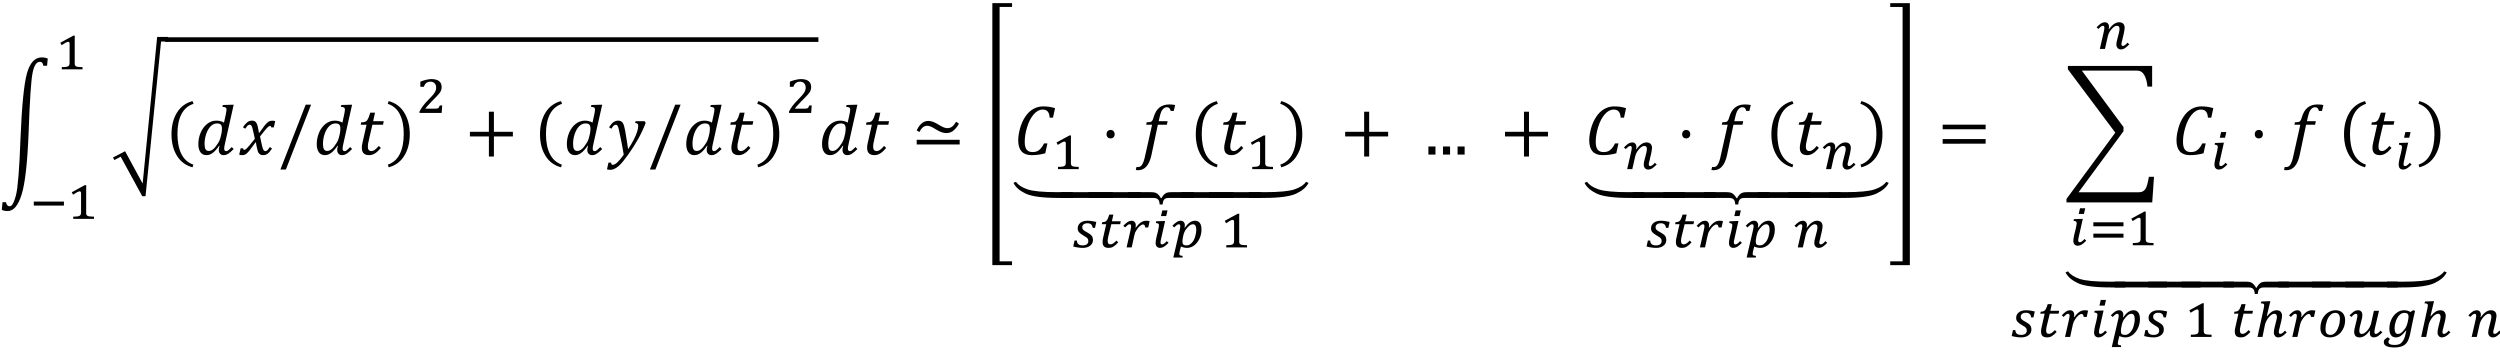
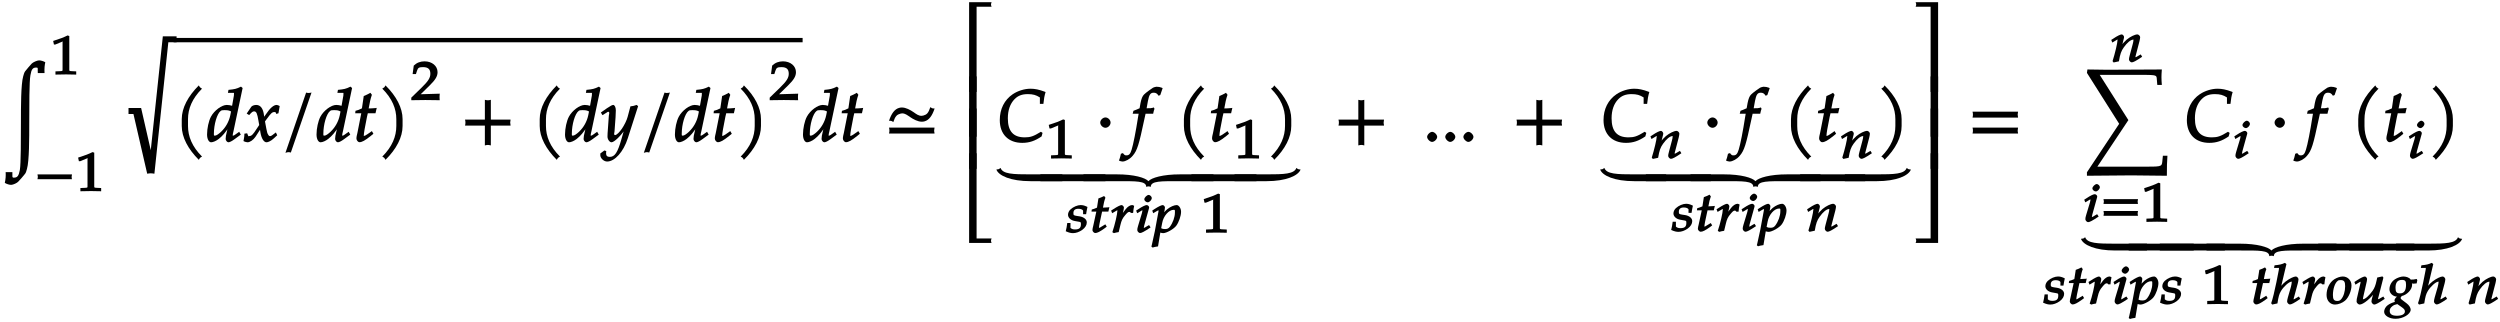
- <svg xmlns="http://www.w3.org/2000/svg" xmlns:xlink="http://www.w3.org/1999/xlink" width="560" height="59pt" viewBox="0 0 420 59">
+ <svg xmlns="http://www.w3.org/2000/svg" xmlns:xlink="http://www.w3.org/1999/xlink" width="412pt" height="53pt" viewBox="0 0 412 53">
  <defs>
    <symbol overflow="visible" id="a">
-       <path d="M8.219-14.89h-.64c-.024-.208-.075-.368-.157-.485-.074-.113-.219-.172-.438-.172-.554 0-.953.621-1.203 1.86-.25 1.23-.476 4.624-.672 10.187-.199 5-.59 8.414-1.171 10.25-.575 1.844-1.352 2.766-2.329 2.766-.199 0-.382-.016-.546-.047a1.59 1.59 0 0 1-.454-.156L.734 8.03h.579c.062.258.14.438.234.531.094.102.234.157.422.157.351 0 .691-.61 1.015-1.828.32-1.211.579-4.383.766-9.516.227-5.582.594-9.254 1.094-11.016.5-1.77 1.332-2.656 2.5-2.656.195 0 .379.024.547.063.175.03.32.074.437.125zm0 0" />
+       <path d="M7.422-13.094c-.25-.14-.672-.281-.969-.281-.328 0-1.016.313-1.219.531-.406.453-.687.766-1.093 1.281-.141.188-.235.532-.313.813-.375 1.297-.375 5.078-.375 7.625 0 2.61 0 6.813-.172 7.797-.187 1-.406 1.297-1.031 1.281-.297-.016-.172-.25-.203-.906H.937a5.986 5.986 0 0 1-.14 1.766c.297.187.734.328 1.047.328.312 0 1-.313 1.187-.547.406-.453.703-.75 1.11-1.282.14-.171.234-.515.312-.812.375-1.281.375-5.063.375-7.625 0-2.594 0-6.813.188-7.781.171-1.016.39-1.313 1.03-1.281.282 0 .141.25.188.906h1.11c-.047-.797.031-1.36.125-1.766zm0 0" />
    </symbol>
    <symbol overflow="visible" id="d">
-       <path d="M2.234 2.016l2.954 5.437 2.437-24.64h1.828v.78H8.281L5.671 9.579h-.546L1.5 2.938.437 3.5l-.234-.422zm0 0" />
+       <path d="M9.219-13.766v-.843H6.953L4.875 5h.281L3.375-2.797H1.297v.985h.812L4.375 8.03c.266-.047.422-.062.578-.062.156 0 .328.015.61.062l2.296-21.656h1.36zm0 0" />
    </symbol>
    <symbol overflow="visible" id="e">
-       <path d="M2.063-2.969c0 1.367.218 2.492.656 3.375.445.895 1.117 1.492 2.015 1.797l-.14.453C3.457 2.352 2.582 1.703 1.969.703c-.606-.988-.907-2.191-.907-3.61 0-1.405.301-2.609.907-3.609.613-1 1.488-1.648 2.625-1.953l.172.453c-.918.305-1.602.891-2.047 1.766-.438.867-.656 1.96-.656 3.281zm0 0" />
+       <path d="M4.563-8.781l-.188-.14c-.063-.063-.11-.126-.219-.329-1.781 1.781-2.812 3.719-2.812 5.563v1.124c0 1.86 1.031 3.797 2.812 5.579.11-.204.157-.266.219-.329.063-.062.125-.109.313-.203C3.046.844 2.374-.844 2.374-2.562v-1.126c0-1.703.672-3.39 2.313-5.03zm0 0" />
    </symbol>
    <symbol overflow="visible" id="f">
-       <path d="M4.11-1.5c-.376.555-.735.96-1.079 1.219-.336.25-.687.375-1.062.375-.43 0-.762-.16-1-.485-.242-.332-.36-.789-.36-1.375C.61-2.43.74-3.07 1-3.687c.27-.626.633-1.114 1.094-1.47a2.47 2.47 0 0 1 1.547-.546c.238 0 .457.027.656.078.195.043.406.125.625.25l.297-1.36c.031-.124.054-.265.078-.421a2.09 2.09 0 0 0 .047-.407.414.414 0 0 0-.078-.265.322.322 0 0 0-.188-.125c-.074-.031-.215-.05-.422-.063l.078-.312 1.47-.047h.343L5.094-1.891c-.094.387-.14.672-.14.86 0 .156.023.273.077.343.051.075.133.11.25.11a.61.61 0 0 0 .36-.14c.132-.102.328-.286.578-.548l.328.329c-.367.375-.672.64-.922.796-.242.157-.5.235-.781.235a.748.748 0 0 1-.578-.235c-.149-.164-.22-.379-.22-.64 0-.219.04-.446.126-.688zm.39-2.063c.05-.28.078-.546.078-.796 0-.313-.062-.536-.187-.672-.125-.133-.34-.203-.641-.203-.406 0-.766.164-1.078.484-.313.324-.563.762-.75 1.313a5.146 5.146 0 0 0-.266 1.624c0 .407.051.711.157.907.113.199.3.297.562.297.125 0 .25-.024.375-.079.125-.05.254-.132.39-.25.133-.113.266-.253.391-.421.133-.176.254-.348.36-.516.113-.164.218-.363.312-.594.094-.238.172-.52.234-.844zm0 0" />
+       <path d="M5.875-8.86l-.219-.187c-.75.375-1.078.438-2.062.531l-.094.5h.75c.281 0 .25-.046.25.157 0 .109 0 .203-.016.296L4.188-5.89a3.109 3.109 0 0 0-.875-.14c-.829 0-2.063.906-2.61 1.937-.375.703-.64 1.938-.64 2.938C.063-.375.374.125.734.125c.313 0 .86-.234 1.266-.563.64-.515 1.031-.984 1.844-2.187l-.25-.094-.266 1.078c-.14.532-.203.907-.203 1.22 0 .25.25.546.453.546.219 0 .594-.203 1-.5l1.047-.766-.266-.468-.656.468c-.172.125-.25.172-.36.172-.093 0-.046.031-.046-.14 0-.094.031-.204.11-.547l1.515-7.157zM4.031-5.03l-.14.703A5.233 5.233 0 0 1 2.375-1.61c-.422.39-.781.64-1.016.64-.187 0-.171-.031-.171-.328 0-1.516.515-3.281 1.109-3.734.156-.125.281-.14.61-.14.53 0 .765.03 1.109.218zm0 0" />
    </symbol>
    <symbol overflow="visible" id="g">
-       <path d="M2.797-2.656a65.21 65.21 0 0 0-.188-.875c-.062-.29-.125-.555-.187-.797-.063-.25-.121-.41-.172-.484-.043-.083-.09-.133-.14-.157a.289.289 0 0 0-.172-.047.477.477 0 0 0-.235.063.787.787 0 0 0-.219.187 4.023 4.023 0 0 0-.296.422l-.391-.25c.25-.375.488-.648.719-.828.226-.187.492-.281.796-.281.126 0 .227.016.313.047a.604.604 0 0 1 .25.125c.07.054.133.125.188.218.05.086.101.204.156.36.05.156.097.351.14.578.051.23.094.469.125.719h.063c.375-.531.656-.914.844-1.156.195-.25.363-.43.5-.547.132-.125.257-.207.375-.25.125-.051.289-.079.5-.079.175 0 .328.024.453.063l-.235 1.063h-.421c-.024-.165-.09-.25-.204-.25a.26.26 0 0 0-.109.03.64.64 0 0 0-.156.079 1.516 1.516 0 0 0-.25.219 10.63 10.63 0 0 0-.36.421c-.136.157-.277.329-.421.516l-.391.5c.07.375.14.7.203.969l.156.687c.051.18.094.32.125.422.04.106.082.184.125.235a.32.32 0 0 0 .125.109.474.474 0 0 0 .469-.078c.102-.082.25-.27.438-.563l.375.25c-.274.407-.516.696-.735.86-.219.164-.484.25-.797.25A.864.864 0 0 1 3.734 0a.958.958 0 0 1-.312-.281c-.086-.133-.156-.344-.219-.625-.125-.5-.2-.883-.219-1.156h-.062c-.418.585-.73 1.007-.938 1.265-.199.25-.367.438-.5.563-.125.117-.25.199-.375.25C.992.066.832.094.625.094.445.094.297.066.172.016l.234-1.063h.422c.02.168.086.25.203.25.051 0 .11-.015.172-.047a1.1 1.1 0 0 0 .25-.203c.113-.113.27-.289.469-.531.207-.238.5-.598.875-1.078zm0 0" />
+       <path d="M5.875-5.875c-.14-.078-.344-.156-.453-.156-.469 0-1.063.468-1.797 1.578l-.453.656.25.094-.078-.578c-.14-1.188-.594-1.75-1.297-1.75-.313 0-.688.14-.797.297L.484-4.61l.407.25c.437-.485.578-.61.812-.61.39 0 .516.36.719 1.532l.125.718-.438.656C1.594-1.25 1.297-.905.953-.905c-.172 0-.172.078-.203.015l-.188-.468-.453.062c0 .36-.03.516-.093.89-.032.141-.047.173-.063.329.219.125.531.203.672.203.39 0 .953-.375 1.328-.938l.906-1.406-.234-.094.125.829c.172 1.015.578 1.609 1 1.609.266 0 .75-.234 1.125-.578l.64-.578-.218-.469c-.578.453-.766.61-.953.61-.188 0-.25-.094-.453-.5.015.046-.11-.407-.172-.75L3.5-3.313l.39-.532c.563-.765.782-1.015 1.157-1.015.187 0 .187-.032.312.312l.36-.11.203-1.171zm0 0" />
    </symbol>
    <symbol overflow="visible" id="h">
-       <path d="M5.516-8.39L1.28 2.515H.36L4.61-8.391zm0 0" />
+       <path d="M4.86-8.031c-.11.015-.204.031-.313.031-.094 0-.203-.016-.39-.063L.75 1.86c.297-.093.406-.109.5-.109.11 0 .203.016.39.063l3.407-9.891zm0 0" />
    </symbol>
    <symbol overflow="visible" id="i">
-       <path d="M4.078-1.11c-.344.407-.672.712-.984.907a1.8 1.8 0 0 1-.985.297C1.285.094.875-.316.875-1.141c0-.257.035-.535.11-.828l.687-3.047H.688l.093-.406c.227 0 .399-.016.516-.047a.839.839 0 0 0 .297-.125.671.671 0 0 0 .218-.234c.07-.102.141-.234.204-.39.062-.157.156-.43.28-.829h.798L2.78-5.609h1.781l-.125.593h-1.78l-.532 2.282c-.105.437-.172.757-.203.953a3.79 3.79 0 0 0-.031.468c0 .481.203.72.609.72.164 0 .344-.063.531-.188.196-.133.43-.36.703-.672zm0 0" />
+       <path d="M3.703-5.516c-.453.047-.86.063-1.156.063.172-.984.297-1.578.531-2.25l-.25-.328a7.16 7.16 0 0 1-1.094.531l-.296 2.031c-.391.203-.704.328-1.063.407l-.047.406h1l-.64 3.25C.625-1.11.53-.813.53-.5c0 .297.266.61.5.61.422 0 .922-.282 1.86-1.032.218-.172.14-.125.437-.36l-.25-.437-.672.469c-.36.25-.484.313-.625.313-.093 0-.031.046-.031-.11 0-.297.156-1.234.516-3l.14-.61h1.266l.203-.89zm0 0" />
    </symbol>
    <symbol overflow="visible" id="j">
-       <path d="M2.906-2.969c0-1.32-.219-2.414-.656-3.281A3.389 3.389 0 0 0 .219-8.016l.156-.453c1.145.305 2.02.953 2.625 1.953.613 1 .922 2.204.922 3.61 0 1.418-.309 2.62-.922 3.61-.605 1-1.48 1.648-2.625 1.952l-.14-.453C1.14 1.898 1.812 1.301 2.25.406c.438-.883.656-2.008.656-3.375zm0 0" />
+       <path d="M4.094-2.563v-1.124c0-1.844-1.016-3.782-2.813-5.563-.11.203-.156.266-.218.328-.063.047-.125.094-.313.203 1.64 1.64 2.313 3.328 2.313 5.031v1.126C3.063-.845 2.39.844.75 2.484c.188.094.25.141.313.204.062.062.109.124.218.328 1.797-1.782 2.813-3.72 2.813-5.579zm0 0" />
    </symbol>
    <symbol overflow="visible" id="l">
-       <path d="M4.906-3.047V.328h-.843v-3.375H.874v-.781h3.188v-3.375h.843v3.375h3.188v.781zm0 0" />
+       <path d="M8.266-2.766a1.332 1.332 0 0 1-.047-.359c0-.11.015-.234.062-.484h-3.25v-3.266c-.25.063-.375.078-.484.078-.125 0-.25-.016-.5-.078v3.266H.78c.063.25.063.375.063.484 0 .125 0 .25-.063.5h3.266V.641c.25-.063.375-.079.5-.079.11 0 .234.016.484.079v-3.266h3.25zm0 0" />
    </symbol>
    <symbol overflow="visible" id="m">
-       <path d="M2.86.016a55.642 55.642 0 0 0-.454-2.485A59.384 59.384 0 0 0 2-4.375c-.086-.3-.172-.492-.266-.578a.34.34 0 0 0-.203-.063.54.54 0 0 0-.36.157c-.105.093-.234.265-.39.515l-.39-.25c.27-.406.52-.691.75-.86.238-.163.504-.25.796-.25.157 0 .29.028.407.079.082.031.16.086.234.156a.699.699 0 0 1 .203.297c.063.125.114.274.156.438.051.156.102.386.157.687.094.5.18 1.031.265 1.594.094.555.172 1.07.235 1.547.375-.551.691-1.086.953-1.61.27-.52.46-.972.578-1.359.113-.383.172-.703.172-.953 0-.176-.043-.297-.125-.36-.074-.07-.203-.113-.39-.125l.062-.296h1.531l.172.296a20.29 20.29 0 0 1-1.219 2.61C4.828-1.797 4.254-.895 3.61 0c-.617.863-1.125 1.484-1.53 1.86-.294.257-.571.445-.829.562-.21.094-.434.14-.672.14-.086 0-.183-.011-.297-.03a1.012 1.012 0 0 1-.234-.048l.25-1.14H.75c0 .25.086.375.266.375.226 0 .488-.14.78-.422.302-.281.657-.711 1.063-1.281zm0 0" />
+       <path d="M5.953-5.875l-.203-.156c-.375.14-.64.203-1.016.234l-.453 1.703c-.14.563-.531 1.344-.922 1.938-.421.61-.89 1.094-1.156 1.094-.265 0-.11-.438-.094-.594l.172-2.328c.031-.36.047-.829.047-1.157 0-.53-.219-.89-.422-.89-.156 0-.422.125-1 .515L-.14-4.78l.266.437.734-.453c.063-.047.125-.11.204-.11.312 0 .125.485.109.673L.969-1.328l-.016.484c-.015.5.36.969.656.969.454 0 1.547-1.047 2.438-2.39l-.234-.094-.579 2.03c-.609 2.126-1.078 2.86-1.906 2.86-.422 0-.61-.187-.61-.61 0-.062.016-.155.032-.343l-.297-.11-.672.485c-.015.156-.015.219-.015.281 0 .516.578 1.063 1.125 1.063 1.265 0 2.703-1.61 3.406-3.828L6-5.828zm0 0" />
    </symbol>
    <symbol overflow="visible" id="n">
-       <path d="M.875-1.703v-.781h7.219v.78zm0-2.344c.195-.457.457-.836.781-1.14a1.67 1.67 0 0 1 1.188-.47c.469 0 1.023.204 1.672.61.644.406 1.132.61 1.468.61.332 0 .61-.083.829-.25.226-.176.457-.454.687-.829l.469.313c-.168.355-.434.71-.797 1.062a1.837 1.837 0 0 1-1.328.532c-.5 0-1.074-.204-1.719-.61-.637-.414-1.125-.625-1.469-.625-.281 0-.531.09-.75.266-.218.18-.406.437-.562.781zm0 0" />
+       <path d="M8.266-1.453a1.332 1.332 0 0 1-.047-.36c0-.109.015-.234.062-.484h-7.5c.063.25.063.375.063.485 0 .125 0 .25-.063.5h7.5zm-.157-4c-.078 0-.156-.016-.234-.031-.063-.032-.047-.032-.281-.188C7.25-4.656 7-4.438 6.437-4.282c-.109.032-.203.048-.296.048-.5 0-.875-.297-1.297-.594-.563-.39-1.297-.781-1.938-.781-.14 0-.297.015-.453.062-.75.203-1.281.938-1.672 2.125.266 0 .344.016.422.047.078.016.047.016.281.172.329-1 .61-1.235 1.172-1.39a.885.885 0 0 1 .281-.048c.5 0 .86.297 1.297.594.563.39 1.297.781 1.954.781.14 0 .296-.015.453-.062.734-.203 1.265-.922 1.656-2.125zm0 0" />
    </symbol>
    <symbol overflow="visible" id="o">
-       <path d="M4.64 17.938v.64H1.329v-44.016h3.313v.641H2.547v42.734zm0 0" />
+       <path d="M5.078-14.781H1.562V0h1.235v-14.031h2.469c-.079-.203-.094-.281-.094-.375 0-.078.016-.172.094-.375zm0 0" />
    </symbol>
    <symbol overflow="visible" id="p">
-       <path d="M6.984-7.797l-.343 1.594h-.563c-.031-.477-.14-.82-.328-1.031-.18-.22-.46-.329-.844-.329-.543 0-1.047.274-1.515.813-.461.531-.825 1.242-1.094 2.125-.274.887-.406 1.71-.406 2.469 0 .594.101 1.031.312 1.312.219.281.547.422.985.422.289 0 .546-.039.765-.125.219-.094.422-.242.61-.453.195-.207.39-.5.578-.875h.562l-.36 1.656c-.73.211-1.495.313-2.296.313-.742 0-1.305-.207-1.688-.625C.984-.957.797-1.578.797-2.391c0-.57.098-1.234.297-1.984.207-.75.5-1.406.875-1.969.375-.57.816-1.004 1.328-1.297.508-.3 1.07-.453 1.687-.453.352 0 .68.024.985.063.3.043.64.12 1.015.234zm0 0" />
+       <path d="M2.672-9.938h-1.11V0h1.235v-9.938zm0 0" />
    </symbol>
    <symbol overflow="visible" id="q">
-       <path d="M1.688-4.14c.207 0 .375.07.5.202.124.126.187.297.187.516 0 .211-.063.383-.188.516a.678.678 0 0 1-.5.187c-.199 0-.359-.062-.484-.187a.722.722 0 0 1-.187-.516c0-.219.062-.39.187-.515a.636.636 0 0 1 .484-.204zm0 0" />
+       <path d="M5.219-.125a.648.648 0 0 1-.047-.25c0-.078.016-.156.094-.36h-2.47V-14.78H1.564V0h3.703zm0 0" />
    </symbol>
    <symbol overflow="visible" id="r">
-       <path d="M2.531.094C2.344.945 2.062 1.582 1.687 2a1.779 1.779 0 0 1-1.39.625c-.168 0-.297-.012-.39-.031l.109-.516c.039.008.129.016.265.016a.736.736 0 0 0 .453-.14c.125-.087.239-.243.344-.47.113-.218.219-.527.313-.921l1.25-5.579h-.985l.078-.406c.27-.008.461-.023.579-.047a.673.673 0 0 0 .265-.125.821.821 0 0 0 .156-.218c.051-.094.11-.254.172-.485.207-.707.524-1.238.953-1.594.438-.351.989-.53 1.657-.53.382 0 .718.03 1 .093l-.235 1h-.515c-.055-.219-.125-.375-.22-.469-.085-.101-.214-.156-.39-.156a.872.872 0 0 0-.562.187 1.528 1.528 0 0 0-.407.547c-.105.242-.203.57-.296.985l-.141.625h1.5l-.125.593H3.609zm0 0" />
+       <path d="M7.781-8.219c-.922-.344-1.593-.484-2.328-.484-.984 0-2.078.344-2.906.89C1.14-6.859.39-5.358.39-3.53c0 2.328 1.421 3.75 3.703 3.75C5.25.219 6.187-.094 7.28-.844l.157-.578-.266-.187c-1.234.765-1.75.921-2.672.921-1.89 0-2.781-1.015-2.781-3.14 0-1.328.375-2.406 1.11-3.156.546-.563 1.218-.829 2.171-.829.86 0 1.36.141 2 .547v1.063h.578c.078-.813.172-1.328.36-1.953zm0 0" />
    </symbol>
    <symbol overflow="visible" id="s">
-       <path d="M10.031 4.672H7.562c-2.656 0-4.5-.246-5.53-.734C1.007 3.445.331 2.848 0 2.14l.422-.172c.375.531 1.02.953 1.937 1.265.926.313 2.594.47 5 .47h2.672zm0 0" />
+       <path d="M2.516-3.125c0-.422-.407-.844-.844-.844-.422 0-.86.422-.86.844 0 .438.438.86.86.86.437 0 .844-.422.844-.86zm0 0" />
    </symbol>
    <symbol overflow="visible" id="t">
-       <path d="M8.797 4.672H0v-.969h8.797zm0 0" />
+       <path d="M4.938-8.875c-.204-.094-.547-.156-.844-.156-.125 0-.422.078-.578.156-.125.063-1.204.828-1.485 1.125-.265.25-.437.703-.578 1.39l-.156.876c-.36.171-.61.265-1.016.421l-.125.485h.985l-.094.531C.687-1.703.25.516-.016 1.343c-.218.704-.421.938-.859.938-.266 0-.313-.047-.578-.375l-.328.11c-.078.375-.203.859-.328 1.109.171.11.453.172.593.172.485 0 1.235-.406 1.688-.969.734-.86 1.016-1.781 1.906-5.984.063-.297.156-.656.203-.922h1.25c.063-.36.156-.64.219-.813l-.11-.234-.156.063c-.28.078-.406.078-1 .078h-.03l.218-1.204c.203-1.03.406-1.359.953-1.359.36 0 .578.14.797.5l.281-.11.313-.905.078-.235zm0 0" />
    </symbol>
    <symbol overflow="visible" id="u">
-       <path d="M11.047 4.672H6.859c-.28 0-.5.039-.656.125a.749.749 0 0 0-.312.406 1.667 1.667 0 0 0-.094.563H5.28c0-.2-.031-.387-.093-.563a.74.74 0 0 0-.329-.406c-.148-.086-.359-.125-.64-.125H0v-.969h3.828c.3 0 .55.031.75.094.207.07.383.195.531.375.157.176.286.36.391.547h.094c.082-.18.203-.36.36-.547.155-.18.331-.305.53-.375.207-.063.457-.094.75-.094h3.813zm0 0" />
+       <path d="M10.563 2.11h-5.11C2.531 2.11.875 2.062.516 1.046c-.235.156-.204.172-.282.203-.078.016-.156.031-.406.063.36 1.015 2.36 1.921 5.625 1.921h5.25V2.11zm0 0" />
    </symbol>
    <symbol overflow="visible" id="v">
-       <path d="M0 3.703h2.688c2.406 0 4.066-.156 4.984-.469.926-.312 1.57-.734 1.937-1.265l.422.172c-.336.707-1.015 1.304-2.047 1.796-1.023.489-2.855.735-5.5.735H0zm0 0" />
+       <path d="M10.578 3.094v-.985H-.14v1.125h10.72zm0 0" />
+     </symbol>
+     <symbol overflow="visible" id="w">
+       <path d="M21.281 3.094v-.985h-5.484c-2.86 0-4.735.563-5.235 1.125-.5-.562-2.343-1.125-5.203-1.125h-5.5v1.125h5.5c3.188 0 4.844-.062 4.844.938.203-.078.297-.078.375-.078.078 0 .156 0 .375.078 0-1 1.656-.938 4.844-.938h5.484zm0 0" />
+     </symbol>
+     <symbol overflow="visible" id="x">
+       <path d="M10.578 1.297c-.078-.016-.172-.031-.234-.047-.094-.031-.063-.047-.281-.203-.376 1.016-2.032 1.062-4.938 1.062H-.141v1.125h5.266c3.25 0 5.25-.906 5.625-1.921zm0 0" />
+     </symbol>
+     <symbol overflow="visible" id="D">
+       <path d="M2.313-.766c0-.359-.454-.828-.829-.828-.359 0-.828.469-.828.828 0 .36.469.829.813.829.39 0 .843-.454.843-.829zm0 0" />
+     </symbol>
+     <symbol overflow="visible" id="F">
+       <path d="M4.656-.125v-14.656H.953c.078.203.094.297.094.375 0 .094-.016.172-.094.375h2.469V0h1.234zm0 0" />
+     </symbol>
+     <symbol overflow="visible" id="G">
+       <path d="M4.656-.125v-9.813H3.422V0h1.234zm0 0" />
+     </symbol>
+     <symbol overflow="visible" id="H">
+       <path d="M4.656-.125v-14.656H3.422V-.734H.953c.078.203.094.28.094.359 0 .094-.016.172-.094.375h3.703zm0 0" />
+     </symbol>
+     <symbol overflow="visible" id="I">
+       <path d="M8.266-4.078a1.419 1.419 0 0 1-.047-.36c0-.109.015-.234.062-.484h-7.5c.063.25.063.375.063.484 0 .125 0 .235-.063.5h7.5zm0 2.625a1.332 1.332 0 0 1-.047-.36c0-.109.015-.234.062-.484h-7.5c.063.25.063.375.063.485 0 .125 0 .25-.063.5h7.5zm0 0" />
+     </symbol>
+     <symbol overflow="visible" id="J">
+       <path d="M13.938 2.344h-.61l-.094.937c-.093.922-.156.86-3.625.86H2.531l5.11-7.672-4.72-7.453h5.767c3.343 0 3.578-.032 3.624.53l.094 1.126h.75a16.115 16.115 0 0 1-.062-1.281c0-.36.015-.61.062-1.266l-8.984.047-3.281-.047-.079.563 5.313 8.39L.812 5.063v.578l7.344-.063 5.828.063c0-1.344.016-2.407.094-3.297zm0 0" />
+     </symbol>
+     <symbol overflow="visible" id="b">
+       <path d="M4.281-.11V-.5l-.656-.031c-.531-.031-.484.015-.484-.453v-5.344l-.282-.094c-.625.313-1.312.578-2.375.906l.125.594h.22l1.25-.516h.03c.047 0-.078-.062-.078.157v4.297c0 .468.047.421-.469.453L.86-.5v.531L2.61 0l1.672.031zm0 0" />
+     </symbol>
+     <symbol overflow="visible" id="c">
+       <path d="M6.172-2.078c-.016-.094-.031-.188-.031-.266 0-.094.015-.187.062-.406H.516c.046.219.062.313.062.406 0 .078-.015.172-.062.39h5.687zm0 0" />
+     </symbol>
+     <symbol overflow="visible" id="k">
+       <path d="M4.75-.11c-.016-.187-.016-.265-.016-.39s0-.203.032-.547l-3.141.094 1.5-1.469c.938-.922 1.281-1.5 1.281-2.172 0-1.015-.906-1.781-2.14-1.781-.688 0-1.282.219-1.782.703l-.187 1.39h.547l.172-.53c.156-.516.359-.61 1-.61.843 0 1.203.344 1.203 1.094 0 .672-.36 1.234-1.453 2.297L.078-.391v.422L2.406 0l2.36.031zm0 0" />
+     </symbol>
+     <symbol overflow="visible" id="y">
+       <path d="M3.422-4.297c-.375-.172-.656-.234-.969-.234-.5 0-1.203.281-1.672.718-.25.235-.406.563-.406.876 0 .5.469.921 1.11 1.03l.609.11c.422.063.406.094.406.438 0 .593-.281.843-.969.843-.343 0-.515-.062-.75-.25v-.812H.25C.172-1 .125-.688 0-.218c.547.25.875.312 1.203.312.484 0 1.031-.188 1.531-.547.485-.36.735-.781.735-1.219 0-.484-.453-.875-1.172-1l-.422-.062c-.578-.094-.61-.125-.61-.485 0-.469.266-.703.829-.703.39 0 .656.125.765.297v.594h.5c.063-.438.11-.688.22-1.188zm0 0" />
+     </symbol>
+     <symbol overflow="visible" id="z">
+       <path d="M3.078-4.156c-.36.031-.687.047-.875.047.125-.704.219-1.141.406-1.641l-.218-.281c-.36.187-.5.25-.938.406L1.22-4.109a5.102 5.102 0 0 1-.86.312l-.046.344h.796L.594-1.078C.547-.86.469-.641.469-.406c0 .219.265.484.453.484.344 0 .765-.219 1.531-.765.172-.125.11-.094.375-.282l-.234-.39L2-1c-.297.188-.36.234-.469.234-.078 0 .016.063.016-.046 0-.22.125-.922.422-2.22l.093-.421h1.032l.172-.735zm0 0" />
+     </symbol>
+     <symbol overflow="visible" id="A">
+       <path d="M3.797-4.484c-.11-.047-.14-.047-.188-.047-.312 0-.718.25-1.062.687-.328.438-.672.86-.922 1.344l.266.094.265-1.11c.047-.203.11-.406.11-.609 0-.172-.235-.406-.375-.406-.204 0-.672.218-1.391.687l-.344.219.172.438.5-.297c.266-.157.266-.172.344-.172.11 0 .016-.047.016.062 0 .516-.422 2.344-.829 3.531l.25.157c.235-.078.454-.11.797-.172l.282-1.172c.171-.734.343-1.11.78-1.61.329-.39.485-.546.688-.546.14 0 .125.015.266.172h.36c.03-.47.093-.75.171-1.172zm0 0" />
    </symbol>
    <symbol overflow="visible" id="B">
-       <path d="M1.828-1.36V0H.641v-1.36zm0 0" />
-     </symbol>
-     <symbol overflow="visible" id="D">
-       <path d="M.266 18.578v-.64h2.078v-42.735H.266v-.64h3.296v44.015zm0 0" />
+       <path d="M2.531-.984l-.172-.25L1.953-1c-.281.188-.375.234-.469.234-.078 0 .016.063.016-.046 0-.079.016-.157.063-.344l.75-2.703a.983.983 0 0 0 .062-.313c0-.156-.234-.36-.39-.36-.22 0-.688.204-1.407.688l-.344.219.172.438.5-.297c.266-.172.266-.172.36-.172.093 0 0-.047 0 .062 0 .063-.047.25-.079.39l-.64 2.126c-.094.281-.125.5-.125.672 0 .219.266.484.453.484.25 0 .703-.234 1.734-.922zm.281-4.72c0-.218-.296-.5-.5-.5-.296 0-.734.423-.734.735 0 .219.313.485.563.485.296 0 .671-.391.671-.72zm0 0" />
+     </symbol>
+     <symbol overflow="visible" id="C">
+       <path d="M4.734-3.422c0-.594-.375-1.11-.718-1.11-.407 0-1.032.266-1.547.673-.375.328-.578.546-.922 1.062l.266.11.218-1.063c.031-.14.047-.281.047-.39 0-.173-.219-.391-.36-.391-.202 0-.687.218-1.405.687l-.329.219.157.438.5-.297c.28-.157.28-.172.375-.172.078 0 0-.047 0 .078 0 .062-.016.25-.047.328L.406-.203l-.469 2.14-.093.375.203.157c.25-.078.437-.125.89-.188L1.313.016 1.282 0c.25.078.405.094.515.094.531 0 1.75-.672 2.156-1.235.406-.546.781-1.609.781-2.28zm-1.015.14c0 .72-.328 1.673-.844 2.345-.203.25-.39.359-.781.359-.297 0-.438-.031-.64-.14l.171-.876c.203-1.14 1.094-2.156 1.89-2.156.25 0 .204.063.204.469zm0 0" />
    </symbol>
    <symbol overflow="visible" id="E">
-       <path d="M.875-4.25v-.781h7.219v.781zm0 2.422v-.781h7.219v.78zm7.469-1.594zm0 0" />
-     </symbol>
-     <symbol overflow="visible" id="F">
-       <path d="M2.734-14.11l7 9.485v.703L2.188 6.328h10.156c.445 0 .789-.164 1.031-.484.238-.313.445-1.016.625-2.11h.86l-.297 4.297H.155v-.578L8.36-3.687.391-14.329v-.563h14.156v3.47h-.781c-.086-.821-.266-1.474-.547-1.954-.274-.488-.684-.734-1.235-.734zm0 0" />
-     </symbol>
-     <symbol overflow="visible" id="b">
-       <path d="M3.219-1.156v.234c.008.063.02.121.031.172a.252.252 0 0 0 .047.11c.02.03.047.058.078.078.04.042.086.074.14.093.063.012.133.028.22.047.093.012.203.024.328.031.132 0 .289.008.468.016V0H1.047v-.375c.176-.008.32-.016.437-.016.125-.007.227-.02.313-.03L2-.47a.53.53 0 0 0 .125-.062 1.36 1.36 0 0 0 .11-.094.237.237 0 0 0 .062-.11c.02-.05.035-.109.047-.171a2.25 2.25 0 0 0 .015-.25v-3.157c0-.113-.023-.19-.062-.234a.233.233 0 0 0-.188-.078c-.093 0-.23.047-.406.14-.18.094-.406.235-.687.423-.043-.07-.079-.141-.11-.204-.031-.07-.07-.14-.11-.203.364-.195.724-.394 1.079-.593l1.094-.594h.265a5.867 5.867 0 0 0-.015.437v.719zm0 0" />
-     </symbol>
-     <symbol overflow="visible" id="c">
-       <path d="M.75-2.234v-.672h5.063v.672zm0 0" />
-     </symbol>
-     <symbol overflow="visible" id="k">
-       <path d="M3.188-.719c.132 0 .242-.004.328-.015a.498.498 0 0 0 .203-.063.386.386 0 0 0 .14-.156c.04-.07.086-.172.141-.297h.406c-.023.21-.039.418-.047.625-.011.21-.027.418-.046.625H.592v-.234C.665-.391.75-.54.844-.688c.095-.156.196-.312.313-.468.125-.164.258-.332.407-.5.144-.164.312-.344.5-.532.269-.269.488-.5.656-.687.176-.195.312-.375.406-.531.102-.156.172-.297.203-.422a1.408 1.408 0 0 0 0-.828.835.835 0 0 0-.187-.313.624.624 0 0 0-.297-.203 1.005 1.005 0 0 0-.406-.078c-.282 0-.516.074-.704.219-.18.148-.32.36-.421.64H.734v-.859a5.539 5.539 0 0 1 1.032-.328c.32-.07.609-.11.859-.11.3 0 .563.04.781.11.219.062.39.152.516.266.133.117.234.257.297.421.062.168.093.344.093.532 0 .117-.011.226-.03.328-.012.093-.04.187-.079.281a2.749 2.749 0 0 1-.156.297 2.42 2.42 0 0 1-.234.297 3.877 3.877 0 0 1-.297.328c-.118.125-.246.262-.391.406l-.438.438a16.056 16.056 0 0 0-.828.89 2.679 2.679 0 0 0-.296.375zm0 0" />
-     </symbol>
-     <symbol overflow="visible" id="w">
-       <path d="M3.484-3.281c-.03-.27-.12-.469-.265-.594-.137-.125-.356-.188-.656-.188a1.11 1.11 0 0 0-.329.047.69.69 0 0 0-.265.141.539.539 0 0 0-.172.203.485.485 0 0 0-.063.25c0 .094.008.18.032.25.02.063.062.133.125.203.062.063.144.133.25.203.113.075.257.157.437.25.188.106.344.204.469.297.125.094.223.196.297.297.07.094.117.2.14.313.032.105.047.226.047.359 0 .21-.043.398-.125.563a1.223 1.223 0 0 1-.36.406 1.578 1.578 0 0 1-.53.265c-.211.063-.434.094-.672.094a5.31 5.31 0 0 1-.797-.062 4.972 4.972 0 0 1-.828-.172l.218-1h.391c.008.273.094.476.25.61.156.136.399.202.734.202.29 0 .52-.062.688-.187a.63.63 0 0 0 .25-.531.972.972 0 0 0-.031-.25.493.493 0 0 0-.125-.22.878.878 0 0 0-.235-.202 6.991 6.991 0 0 0-.406-.25 4.159 4.159 0 0 1-.453-.297 2.049 2.049 0 0 1-.313-.281 1.087 1.087 0 0 1-.171-.297 1.28 1.28 0 0 1 .062-.86c.082-.156.192-.289.328-.406a1.61 1.61 0 0 1 .516-.266c.207-.062.437-.093.687-.093.282 0 .54.023.782.062.238.031.472.078.703.14l-.219 1zm0 0" />
-     </symbol>
-     <symbol overflow="visible" id="x">
-       <path d="M3.39-.844c-.148.168-.288.309-.421.422a3.237 3.237 0 0 1-.406.297c-.126.074-.25.125-.376.156a1.62 1.62 0 0 1-.39.047c-.344 0-.606-.078-.781-.234-.168-.164-.25-.41-.25-.735 0-.113.004-.234.015-.359.02-.133.047-.258.078-.375l.516-2.281h-.75l.094-.344c.164 0 .297-.016.39-.047a.752.752 0 0 0 .266-.14c.04-.04.082-.086.125-.141a2.56 2.56 0 0 0 .125-.219c.04-.094.082-.195.125-.312l.14-.407h.688l-.25 1.125h1.485l-.094.485H2.234l-.453 1.844c-.031.124-.058.234-.078.328-.023.093-.039.183-.047.265-.011.086-.023.157-.031.219v.172c0 .18.035.32.11.422.07.094.19.14.359.14.144 0 .297-.05.453-.156.156-.101.336-.265.547-.484zm0 0" />
-     </symbol>
-     <symbol overflow="visible" id="y">
-       <path d="M1.39-2.86c.04-.175.067-.316.079-.421a1.75 1.75 0 0 0 .031-.281c0-.22-.086-.329-.25-.329a.573.573 0 0 0-.172.032.732.732 0 0 0-.172.109 2.231 2.231 0 0 0-.187.172 3.823 3.823 0 0 0-.235.219l-.296-.282c.144-.144.273-.27.39-.375.125-.113.238-.203.344-.265.113-.07.223-.125.328-.157a1.28 1.28 0 0 1 .344-.046c.218 0 .383.074.5.218.125.137.187.32.187.547 0 .137-.023.258-.062.36l.062.03c.29-.394.578-.687.86-.874a1.55 1.55 0 0 1 .875-.281c.101 0 .203.007.296.015.102.012.204.028.297.047l-.234 1.063h-.5c-.023-.176-.063-.301-.125-.375a.28.28 0 0 0-.25-.125.554.554 0 0 0-.234.062c-.086.043-.18.106-.282.188a4.249 4.249 0 0 0-.296.296 3.789 3.789 0 0 0-.266.376 3.152 3.152 0 0 0-.235.406c-.062.148-.109.297-.14.453L1.594 0h-.86zm0 0" />
-     </symbol>
-     <symbol overflow="visible" id="z">
-       <path d="M2.734-6.219l-.218.953H1.64l.218-.953zM1.672-1.516c-.043.18-.074.32-.094.422a2.143 2.143 0 0 0-.016.266c0 .117.02.2.063.25.05.043.125.062.219.062.05 0 .101-.007.156-.03.05-.02.102-.052.156-.095.063-.039.13-.093.203-.156.07-.07.157-.16.25-.265l.297.296a5.8 5.8 0 0 1-.422.391 3.12 3.12 0 0 1-.359.266 1.342 1.342 0 0 1-.656.187.796.796 0 0 1-.313-.062.756.756 0 0 1-.234-.172.715.715 0 0 1-.14-.25 1.11 1.11 0 0 1-.048-.328c0-.102.008-.223.032-.36.02-.144.046-.3.078-.468.039-.165.082-.344.125-.532.05-.187.097-.367.14-.547.04-.187.079-.363.11-.53.031-.165.054-.317.078-.454v-.078-.047A.28.28 0 0 0 1.172-4c-.074-.063-.203-.094-.39-.094l.046-.297 1.281-.046h.22zm0 0" />
-     </symbol>
-     <symbol overflow="visible" id="A">
-       <path d="M1.422-2.875c.039-.156.066-.285.078-.39.02-.114.031-.212.031-.297 0-.22-.09-.329-.265-.329a.429.429 0 0 0-.157.032.732.732 0 0 0-.171.109 1.487 1.487 0 0 0-.204.172A4.83 4.83 0 0 1 .5-3.36l-.297-.282c.145-.144.274-.27.39-.375.126-.101.243-.191.36-.265.113-.07.223-.125.328-.157a1.18 1.18 0 0 1 .344-.046.59.59 0 0 1 .484.218c.125.137.188.32.188.547 0 .074-.008.14-.016.203a1.644 1.644 0 0 1-.047.188l.063.015c.281-.394.555-.687.828-.874a1.54 1.54 0 0 1 .89-.297c.344 0 .61.125.798.375.187.25.28.62.28 1.109 0 .418-.07.813-.202 1.188a3.138 3.138 0 0 1-.532.984c-.218.281-.48.508-.78.672a1.936 1.936 0 0 1-.923.234c-.23 0-.43-.027-.594-.078a1.646 1.646 0 0 1-.421-.156c-.032.117-.063.234-.094.36a23.31 23.31 0 0 1-.094.359l-.062.312a1.895 1.895 0 0 0-.016.234c0 .051.004.094.016.125.02.04.05.07.093.094.04.02.098.035.172.047.07.02.16.035.266.047l-.016.281H.36zm.594.969c-.043.21-.075.383-.094.515A2.285 2.285 0 0 0 1.89-1c0 .242.05.414.156.516.113.093.289.14.531.14.176 0 .336-.035.485-.11.144-.081.273-.187.39-.312.125-.125.235-.27.328-.437.094-.176.172-.363.235-.563a3.97 3.97 0 0 0 .14-.593c.04-.207.063-.41.063-.61 0-.312-.047-.539-.14-.687-.087-.156-.227-.235-.423-.235a.9.9 0 0 0-.5.157 2.628 2.628 0 0 0-.469.453A3.723 3.723 0 0 0 2.454-3a2.793 2.793 0 0 0-.172.297 3.53 3.53 0 0 0-.156.36 3.245 3.245 0 0 0-.11.437zm0 0" />
-     </symbol>
-     <symbol overflow="visible" id="C">
-       <path d="M2.266-3.328c.289-.383.57-.672.843-.86.282-.195.567-.296.86-.296.312 0 .547.086.703.25.156.168.234.402.234.703 0 .094-.015.226-.047.39a9.338 9.338 0 0 1-.093.516c-.043.188-.09.387-.141.594a26 26 0 0 1-.125.547l-.11.437a1.343 1.343 0 0 0-.03.219c0 .117.019.2.062.25.039.043.101.062.187.062a.42.42 0 0 0 .172-.03c.051-.02.102-.052.157-.095.062-.039.128-.093.203-.156.07-.07.148-.16.234-.265l.313.296a5.473 5.473 0 0 1-.407.375c-.117.106-.23.196-.343.266a1.272 1.272 0 0 1-.688.203.763.763 0 0 1-.297-.062.61.61 0 0 1-.234-.172.903.903 0 0 1-.156-.25 1.039 1.039 0 0 1-.047-.328c0-.114.007-.25.03-.407.032-.156.071-.328.126-.515.05-.188.098-.367.14-.547.051-.176.094-.336.126-.485.03-.144.054-.273.078-.39.02-.113.03-.211.03-.297 0-.176-.038-.305-.109-.39-.062-.083-.171-.126-.328-.126a.844.844 0 0 0-.296.063 1.425 1.425 0 0 0-.297.187 2.132 2.132 0 0 0-.297.297 2.969 2.969 0 0 0-.485.735c-.062.136-.109.273-.14.406L1.594 0h-.86l.657-2.86c.039-.156.066-.288.078-.406.02-.125.031-.222.031-.296 0-.22-.086-.329-.25-.329a.573.573 0 0 0-.172.032.732.732 0 0 0-.172.109 2.231 2.231 0 0 0-.187.172 3.823 3.823 0 0 0-.235.219l-.296-.282c.144-.144.273-.27.39-.375.125-.113.238-.203.344-.265.113-.07.223-.125.328-.157a1.28 1.28 0 0 1 .344-.046c.218 0 .383.074.5.218.125.137.187.32.187.547 0 .063-.008.125-.015.188a.706.706 0 0 1-.063.187zm0 0" />
-     </symbol>
-     <symbol overflow="visible" id="G">
-       <path d="M.75-3.188v-.671h5.063v.671zm0 1.907v-.672h5.063v.672zm0 0" />
-     </symbol>
-     <symbol overflow="visible" id="H">
-       <path d="M4.234-1.531c-.03.117-.058.21-.078.281-.011.074-.023.137-.031.188-.012.054-.023.093-.031.125v.109c0 .117.02.2.062.25.04.043.11.062.203.062.051 0 .102-.007.157-.03a.85.85 0 0 0 .171-.095c.063-.039.13-.093.204-.156.07-.07.148-.16.234-.265.05.054.102.105.156.156.051.054.098.101.14.14-.148.157-.28.29-.405.391a3.12 3.12 0 0 1-.36.266 1.342 1.342 0 0 1-.672.187.763.763 0 0 1-.296-.062.62.62 0 0 1-.22-.172.903.903 0 0 1-.155-.25 1.039 1.039 0 0 1-.047-.328c0-.114.007-.243.03-.391.032-.156.063-.316.095-.484.039-.164.082-.332.125-.5.05-.176.093-.336.125-.485.039-.156.07-.289.093-.406.032-.125.047-.227.047-.313 0-.07-.008-.144-.015-.218a.446.446 0 0 0-.079-.188.258.258 0 0 0-.124-.125.433.433 0 0 0-.22-.047c-.136 0-.288.055-.452.157a1.962 1.962 0 0 0-.47.421 3.32 3.32 0 0 0-.39.594c-.117.211-.199.418-.25.625-.074.356-.148.711-.218 1.063A48.04 48.04 0 0 1 1.359 0H.516l1.03-4.719c.032-.144.052-.265.063-.36.02-.093.032-.175.032-.25a.337.337 0 0 0-.032-.14.166.166 0 0 0-.078-.093.405.405 0 0 0-.172-.063 2.627 2.627 0 0 0-.28-.016l.077-.312L2.36-6h.313l-.594 2.484.063.016c.132-.164.27-.313.406-.438.133-.124.265-.226.39-.312.133-.082.266-.14.391-.172.125-.039.25-.062.375-.062.32 0 .555.086.703.25.157.168.235.402.235.703 0 .094-.012.21-.032.344a3.27 3.27 0 0 1-.078.437zm0 0" />
-     </symbol>
-     <symbol overflow="visible" id="I">
-       <path d="M2.14.078c-.25 0-.476-.039-.671-.11a1.312 1.312 0 0 1-.485-.312 1.283 1.283 0 0 1-.312-.5A2.147 2.147 0 0 1 .578-1.5c0-.414.063-.805.188-1.172a2.92 2.92 0 0 1 .546-.937c.227-.27.5-.485.813-.641a2.231 2.231 0 0 1 1.016-.234c.27 0 .504.043.703.125.195.086.36.199.484.343.133.149.234.32.297.516.07.2.11.406.11.625 0 .45-.07.855-.204 1.219-.136.355-.32.664-.547.922-.23.261-.507.464-.828.609a2.576 2.576 0 0 1-1.015.203zm-.703-1.406c0 .344.067.594.204.75.144.156.359.234.64.234.156 0 .301-.035.438-.11.144-.081.273-.187.39-.312.125-.132.227-.289.313-.468.094-.176.172-.364.234-.563.07-.207.125-.414.156-.625a4.5 4.5 0 0 0 .047-.64c0-.32-.07-.567-.203-.735-.125-.164-.324-.25-.594-.25-.167 0-.324.04-.468.11a1.696 1.696 0 0 0-.39.296 2.462 2.462 0 0 0-.329.454c-.094.18-.172.37-.234.578a5.04 5.04 0 0 0-.157.625 4.635 4.635 0 0 0-.046.656zm0 0" />
-     </symbol>
-     <symbol overflow="visible" id="J">
-       <path d="M3.578-1.078c-.293.387-.578.68-.86.875a1.475 1.475 0 0 1-.843.281c-.313 0-.547-.078-.703-.234C1.016-.32.938-.562.938-.875c0-.082.007-.191.03-.328.032-.145.067-.3.11-.469l.125-.547a9.901 9.901 0 0 0 .234-1.016 1.7 1.7 0 0 0 .047-.328c0-.218-.09-.328-.265-.328a.429.429 0 0 0-.157.032.732.732 0 0 0-.171.109 1.487 1.487 0 0 0-.204.172L.47-3.36l-.313-.282c.164-.156.313-.285.438-.39.125-.114.238-.203.344-.266.113-.07.222-.117.328-.14.113-.032.234-.047.359-.047.207 0 .375.074.5.218.125.137.188.325.188.563 0 .125-.012.273-.032.437a3.062 3.062 0 0 1-.125.516c-.105.406-.195.762-.265 1.063a3.747 3.747 0 0 0-.094.656c0 .18.035.312.11.406.07.086.179.125.327.125.133 0 .282-.05.438-.156a2.57 2.57 0 0 0 .453-.39c.145-.165.273-.349.39-.548.114-.207.196-.406.25-.593l.485-2.204h.86l-.673 2.86c-.042.156-.07.293-.078.406a2.967 2.967 0 0 0-.015.297c0 .117.015.2.047.25.039.043.109.062.203.062a.42.42 0 0 0 .172-.03c.05-.02.101-.052.156-.095.062-.039.129-.093.203-.156.07-.07.148-.16.234-.265l.313.296a24.05 24.05 0 0 1-.422.391c-.117.105-.23.195-.344.266-.117.062-.23.109-.343.14a1.149 1.149 0 0 1-.329.047.653.653 0 0 1-.5-.203c-.117-.133-.171-.32-.171-.563 0-.062.003-.125.015-.187a.824.824 0 0 1 .047-.188zm0 0" />
+       <path d="M5.156-.984L5-1.234 4.594-1c-.282.172-.39.234-.469.234-.078 0 .016.063.016-.046 0-.032-.032-.032.015-.157l.64-2.453c.063-.265.11-.515.11-.656 0-.203-.265-.453-.453-.453-.406 0-1.187.375-1.766.86-.359.312-.624.608-1.124 1.25l.265.093.36-1.422c.046-.156.062-.266.062-.36 0-.187-.234-.421-.375-.421-.203 0-.703.218-1.39.687l-.344.219.172.438.5-.297c.343-.204.265-.188.343-.188.11 0 .016-.047.016.094 0 .453-.406 2.156-.813 3.453l.172.219c.313-.078.531-.125.875-.188.203-1.218.375-1.703.813-2.312.531-.75 1.125-1.266 1.562-1.266.11 0 .016-.047.016.078 0 .172-.031.344-.11.64l-.5 1.876c-.093.328-.124.531-.124.672 0 .219.265.484.453.484.234 0 .687-.219 1.718-.922zm0 0" />
    </symbol>
    <symbol overflow="visible" id="K">
-       <path d="M3.844-1.063c-.156.2-.309.372-.453.516a2.555 2.555 0 0 1-.407.36 1.464 1.464 0 0 1-.406.203c-.137.039-.281.062-.437.062-.344 0-.61-.125-.797-.375-.188-.25-.282-.613-.282-1.094 0-.27.024-.535.079-.796.062-.258.144-.504.25-.735.113-.238.242-.453.39-.64a3.07 3.07 0 0 1 .5-.485 1.988 1.988 0 0 1 1.234-.438c.227 0 .43.028.61.079.176.054.336.125.484.218l.422-.296.344.093c-.086.375-.168.746-.25 1.11-.074.367-.152.734-.234 1.11-.094.437-.18.843-.25 1.218-.063.375-.141.71-.235 1-.086.289-.187.539-.312.75a1.601 1.601 0 0 1-.453.515c-.18.145-.407.254-.688.329a3.506 3.506 0 0 1-1 .125c-.605 0-1.062-.075-1.375-.22C.273 1.399.125 1.173.125.86A.69.69 0 0 1 .156.641a.493.493 0 0 1 .11-.204 3.205 3.205 0 0 1 .516-.39l.39.297a.981.981 0 0 0-.219.25.692.692 0 0 0-.047.25c0 .164.082.289.25.375.164.082.426.125.782.125.187 0 .351-.016.5-.047.144-.024.273-.063.39-.125.125-.063.235-.152.328-.266.102-.105.196-.242.281-.406.094-.168.176-.375.25-.625.07-.258.145-.563.22-.906zm.297-1.421c.03-.164.062-.329.093-.485.032-.164.047-.304.047-.422 0-.238-.058-.406-.172-.5-.117-.101-.289-.156-.515-.156-.168 0-.328.04-.485.11-.148.074-.28.18-.406.312a2.462 2.462 0 0 0-.328.453 2.994 2.994 0 0 0-.234.547 4.55 4.55 0 0 0-.157.594c-.03.21-.046.406-.046.594 0 .625.187.937.562.937a.904.904 0 0 0 .469-.14c.156-.094.328-.255.515-.485.094-.113.176-.223.25-.328.07-.102.13-.207.172-.313.051-.101.094-.21.125-.328.04-.113.078-.242.11-.39zm0 0" />
+       <path d="M6.172-3.063a1.376 1.376 0 0 1-.031-.265c0-.078.015-.172.062-.39H.516c.046.218.062.312.062.39 0 .094-.015.187-.062.406h5.687zm0 1.954c-.016-.094-.031-.172-.031-.266 0-.094.015-.172.062-.39H.516c.046.218.062.296.062.39 0 .094-.015.172-.062.406h5.687zm0 0" />
+     </symbol>
+     <symbol overflow="visible" id="L">
+       <path d="M4.734-.984l-.156-.25L4.172-1c-.281.172-.375.234-.469.234-.078 0 .016.063.016-.046 0-.079.015-.157.078-.344l.61-2.266c.062-.234.109-.515.109-.656 0-.203-.25-.453-.438-.453-.328 0-1.016.328-1.64.797-.329.25-.485.421-.938.937l-.203.219.266.094.968-4.094-.25-.203c-.531.25-.875.328-1.703.406l-.094.438h.657c.218 0 .156-.063.156.078 0 .078 0 .156-.016.218L.875-3.578C.609-2.234.235-.703.015-.125l.172.219.86-.188c.172-1.125.297-1.562.578-2.031.422-.719 1.328-1.547 1.719-1.547.14 0 .062-.047.062.063 0 .156-.062.5-.14.796l-.5 1.735c-.079.312-.125.516-.125.672 0 .219.265.484.453.484.25 0 .703-.219 1.719-.922zm0 0" />
+     </symbol>
+     <symbol overflow="visible" id="M">
+       <path d="M4.203-3.063c0-.828-.625-1.468-1.437-1.468-.407 0-.97.187-1.407.468-.78.516-1.265 1.5-1.265 2.579 0 .937.594 1.578 1.39 1.578.532 0 1.22-.266 1.657-.64.593-.516 1.062-1.626 1.062-2.516zm-1.047.141c0 .844-.25 1.688-.672 2.156-.171.188-.312.266-.609.266-.563 0-.734-.266-.734-.969 0-1 .328-2 .796-2.343.125-.11.25-.126.485-.126.578 0 .734.266.734 1.016zm0 0" />
+     </symbol>
+     <symbol overflow="visible" id="N">
+       <path d="M5.14-.984l-.156-.25L4.578-1c-.25.156-.375.219-.484.219-.078 0 .031.062.031-.031a.89.89 0 0 1 .063-.344L5-4.344l-.156-.203-.86.188-.125.562c-.14.672-.328 1.172-.609 1.578C2.672-1.406 2.016-.78 1.625-.78c-.094 0 .016.047.016-.11 0-.125.03-.218.078-.453l.547-2.406c.03-.14.046-.266.046-.375 0-.172-.218-.406-.359-.406-.203 0-.672.203-1.406.687l-.328.219.172.438.484-.297c.281-.172.281-.172.36-.172.109 0 0-.047 0 .047 0 .046 0 .125-.016.156l-.61 2.64a3.115 3.115 0 0 0-.03.422c0 .204.296.485.5.485.609 0 1.874-1.032 2.687-2.25L3.5-2.25 3.14-1c-.062.234-.109.453-.109.594 0 .219.266.5.453.5.25 0 .72-.25 1.735-.938zm0 0" />
+     </symbol>
+     <symbol overflow="visible" id="O">
+       <path d="M5-4.016l-.063-.109a3.64 3.64 0 0 1-.984.11c-.11-.204-.328-.313-.562-.407a2.296 2.296 0 0 0-.641-.11c-.406 0-1 .204-1.422.485a1.983 1.983 0 0 0-.875 1.625c0 .672.594 1.219 1.344 1.219.078 0 .187 0 .297-.016l-.125-.218-.39.328c-.157.14-.298.39-.298.515 0 .094.094.281.063.25-.438.125-.86.297-1.219.578-.328.25-.547.688-.547 1.047 0 .625.828 1.157 1.89 1.157 1.235 0 2.485-.766 2.485-1.5 0-.313-.25-.735-.672-1.047l-.578-.438c-.328-.234-.406-.297-.406-.469 0-.078.015-.078.156-.25.031-.03.031-.03.031-.046.86-.188 1.704-1.063 1.704-1.844 0-.094 0-.172-.032-.328l.094.14h.078c.156 0 .266-.015.61-.047l.109-.53zm-2 5.25c0 .454-.516.704-1.313.704-.78 0-1.187-.25-1.187-.782C.5.813.625.61.938.36c.25-.187.359-.234.812-.343l.672.468c.437.313.578.454.578.75zm.188-4.39c0 .922-.313 1.406-.985 1.406-.594 0-.75-.234-.75-.938 0-.843.344-1.28 1.047-1.28.563 0 .688.187.688.812zm0 0" />
    </symbol>
  </defs>
-   <use xlink:href="#a" x="-.309" y="25.938" />
-   <use xlink:href="#b" x="9.334" y="11.652" />
-   <use xlink:href="#c" x="4.927" y="36.771" />
-   <use xlink:href="#b" x="11.258" y="36.771" />
-   <use xlink:href="#d" x="18.777" y="23.387" />
-   <path d="M27.75 6.652h109.742" fill="none" stroke-width=".776" stroke="#000" stroke-miterlimit="10" />
-   <use xlink:href="#e" x="27.749" y="25.453" />
-   <use xlink:href="#f" x="32.711" y="25.97" />
-   <use xlink:href="#g" x="40.016" y="25.97" />
-   <use xlink:href="#h" x="46.746" y="25.97" />
-   <use xlink:href="#f" x="52.604" y="25.97" />
-   <use xlink:href="#i" x="59.909" y="25.97" />
-   <use xlink:href="#j" x="64.922" y="25.453" />
-   <use xlink:href="#k" x="69.884" y="18.972" />
-   <use xlink:href="#l" x="78.071" y="25.97" />
-   <use xlink:href="#e" x="89.659" y="25.453" />
-   <use xlink:href="#f" x="94.621" y="25.97" />
-   <use xlink:href="#m" x="101.926" y="25.97" />
-   <use xlink:href="#h" x="108.824" y="25.97" />
-   <use xlink:href="#f" x="114.682" y="25.97" />
-   <use xlink:href="#i" x="121.998" y="25.97" />
-   <use xlink:href="#j" x="127.001" y="25.453" />
-   <use xlink:href="#k" x="131.963" y="18.972" />
-   <use xlink:href="#f" x="137.494" y="25.97" />
-   <use xlink:href="#i" x="144.799" y="25.97" />
-   <use xlink:href="#n" x="153.131" y="25.97" />
-   <use xlink:href="#o" x="165.384" y="25.967" />
-   <use xlink:href="#p" x="170.264" y="25.97" />
-   <use xlink:href="#b" x="176.697" y="28.41" />
-   <use xlink:href="#q" x="184.884" y="25.97" />
-   <use xlink:href="#r" x="190.909" y="25.97" />
-   <use xlink:href="#e" x="199.83" y="25.453" />
-   <use xlink:href="#i" x="204.792" y="25.97" />
-   <use xlink:href="#b" x="209.334" y="28.41" />
-   <use xlink:href="#j" x="214.864" y="25.453" />
-   <use xlink:href="#s" x="170.264" y="28.58" />
-   <use xlink:href="#t" x="178.19" y="28.58" />
-   <use xlink:href="#t" x="182.853" y="28.58" />
-   <use xlink:href="#u" x="189.536" y="28.58" />
-   <use xlink:href="#t" x="198.466" y="28.58" />
-   <use xlink:href="#t" x="203.117" y="28.58" />
-   <use xlink:href="#v" x="209.8" y="28.58" />
-   <use xlink:href="#w" x="180.085" y="41.568" />
-   <use xlink:href="#x" x="184.468" y="41.568" />
-   <use xlink:href="#y" x="188.53" y="41.568" />
-   <use xlink:href="#z" x="193.408" y="41.568" />
-   <use xlink:href="#A" x="196.757" y="41.568" />
-   <use xlink:href="#b" x="204.967" y="41.568" />
-   <use xlink:href="#l" x="225.115" y="25.97" />
-   <use xlink:href="#B" x="239.33" y="25.97" />
-   <use xlink:href="#B" x="241.781" y="25.97" />
-   <use xlink:href="#B" x="244.231" y="25.97" />
-   <use xlink:href="#l" x="251.966" y="25.97" />
-   <use xlink:href="#p" x="266.193" y="25.97" />
-   <use xlink:href="#C" x="272.634" y="28.41" />
-   <use xlink:href="#q" x="281.586" y="25.97" />
-   <use xlink:href="#r" x="287.611" y="25.97" />
-   <use xlink:href="#e" x="296.532" y="25.453" />
-   <use xlink:href="#i" x="301.494" y="25.97" />
-   <use xlink:href="#C" x="306.036" y="28.41" />
-   <use xlink:href="#j" x="312.33" y="25.453" />
-   <use xlink:href="#s" x="266.202" y="28.58" />
-   <use xlink:href="#t" x="274.284" y="28.58" />
-   <use xlink:href="#t" x="279.412" y="28.58" />
-   <use xlink:href="#u" x="286.239" y="28.58" />
-   <use xlink:href="#t" x="295.313" y="28.58" />
-   <use xlink:href="#t" x="300.442" y="28.58" />
-   <use xlink:href="#v" x="307.268" y="28.58" />
-   <use xlink:href="#w" x="276.404" y="41.568" />
-   <use xlink:href="#x" x="280.787" y="41.568" />
-   <use xlink:href="#y" x="284.849" y="41.568" />
-   <use xlink:href="#z" x="289.727" y="41.568" />
-   <use xlink:href="#A" x="293.076" y="41.568" />
-   <use xlink:href="#C" x="301.286" y="41.568" />
-   <use xlink:href="#D" x="317.292" y="25.967" />
-   <use xlink:href="#E" x="325.493" y="25.97" />
-   <use xlink:href="#C" x="352.038" y="8.224" />
-   <use xlink:href="#F" x="347.012" y="25.97" />
-   <use xlink:href="#z" x="347.583" y="41.206" />
-   <use xlink:href="#G" x="350.931" y="41.206" />
-   <use xlink:href="#b" x="357.263" y="41.206" />
-   <use xlink:href="#p" x="364.853" y="25.97" />
-   <use xlink:href="#z" x="371.286" y="28.41" />
-   <use xlink:href="#q" x="377.787" y="25.97" />
-   <use xlink:href="#r" x="383.812" y="25.97" />
-   <use xlink:href="#e" x="392.734" y="25.454" />
-   <use xlink:href="#i" x="397.695" y="25.97" />
-   <use xlink:href="#z" x="402.237" y="28.41" />
-   <use xlink:href="#j" x="406.081" y="25.454" />
-   <use xlink:href="#s" x="347.012" y="43.617" />
-   <use xlink:href="#t" x="355.249" y="43.617" />
-   <use xlink:href="#t" x="360.892" y="43.617" />
-   <use xlink:href="#t" x="366.523" y="43.617" />
-   <use xlink:href="#u" x="373.517" y="43.617" />
-   <use xlink:href="#t" x="382.746" y="43.617" />
-   <use xlink:href="#t" x="388.389" y="43.617" />
-   <use xlink:href="#t" x="394.02" y="43.617" />
-   <use xlink:href="#v" x="401.014" y="43.617" />
-   <use xlink:href="#w" x="337.746" y="56.606" />
-   <use xlink:href="#x" x="342.129" y="56.606" />
-   <use xlink:href="#y" x="346.191" y="56.606" />
-   <use xlink:href="#z" x="351.069" y="56.606" />
-   <use xlink:href="#A" x="354.418" y="56.606" />
-   <use xlink:href="#w" x="359.992" y="56.606" />
-   <use xlink:href="#b" x="367.011" y="56.606" />
-   <use xlink:href="#x" x="374.681" y="56.606" />
-   <use xlink:href="#H" x="378.743" y="56.606" />
-   <g>
-     <use xlink:href="#y" x="384.37" y="56.606" />
-   </g>
-   <g>
-     <use xlink:href="#I" x="389.248" y="56.606" />
-   </g>
-   <g>
-     <use xlink:href="#J" x="394.562" y="56.606" />
-   </g>
-   <g>
-     <use xlink:href="#K" x="400.354" y="56.606" />
-   </g>
-   <g>
-     <use xlink:href="#H" x="406.242" y="56.606" />
-   </g>
-   <g>
-     <use xlink:href="#C" x="414.504" y="56.606" />
+   <use xlink:href="#a" x="-.006" y="23.324" />
+   <use xlink:href="#b" x="8.279" y="12.263" />
+   <use xlink:href="#c" x="5.661" y="31.488" />
+   <use xlink:href="#b" x="12.39" y="31.488" />
+   <use xlink:href="#d" x="19.882" y="20.596" />
+   <path d="M28.61 6.61h103.66" fill="none" stroke-width=".717" stroke="#000" stroke-miterlimit="10" />
+   <use xlink:href="#e" x="28.609" y="23.324" />
+   <use xlink:href="#f" x="34.061" y="23.324" />
+   <use xlink:href="#g" x="40.17" y="23.324" />
+   <use xlink:href="#h" x="46.291" y="23.324" />
+   <use xlink:href="#f" x="52.101" y="23.324" />
+   <use xlink:href="#i" x="58.21" y="23.324" />
+   <use xlink:href="#j" x="62.251" y="23.324" />
+   <use xlink:href="#k" x="67.703" y="16.484" />
+   <use xlink:href="#l" x="75.86" y="23.324" />
+   <use xlink:href="#e" x="87.6" y="23.324" />
+   <use xlink:href="#f" x="93.052" y="23.324" />
+   <use xlink:href="#m" x="99.161" y="23.324" />
+   <use xlink:href="#h" x="105.353" y="23.324" />
+   <use xlink:href="#f" x="111.164" y="23.324" />
+   <use xlink:href="#i" x="117.273" y="23.324" />
+   <use xlink:href="#j" x="121.314" y="23.324" />
+   <use xlink:href="#k" x="126.768" y="16.484" />
+   <use xlink:href="#f" x="132.268" y="23.324" />
+   <use xlink:href="#i" x="138.377" y="23.324" />
+   <use xlink:href="#n" x="145.73" y="23.324" />
+   <use xlink:href="#o" x="158.146" y="15.146" />
+   <use xlink:href="#p" x="158.146" y="22.532" />
+   <use xlink:href="#p" x="158.146" y="27.823" />
+   <use xlink:href="#q" x="158.146" y="40.038" />
+   <use xlink:href="#r" x="164.374" y="23.324" />
+   <use xlink:href="#b" x="172.349" y="26.098" />
+   <use xlink:href="#s" x="180.506" y="23.324" />
+   <use xlink:href="#t" x="186.508" y="23.324" />
+   <use xlink:href="#e" x="193.764" y="23.324" />
+   <use xlink:href="#i" x="199.216" y="23.324" />
+   <use xlink:href="#b" x="203.207" y="26.098" />
+   <use xlink:href="#j" x="208.708" y="23.324" />
+   <use xlink:href="#u" x="164.374" y="26.624" />
+   <use xlink:href="#v" x="171.595" y="26.624" />
+   <use xlink:href="#w" x="178.696" y="26.624" />
+   <use xlink:href="#v" x="196.486" y="26.624" />
+   <use xlink:href="#x" x="203.587" y="26.624" />
+   <use xlink:href="#y" x="175.634" y="38.327" />
+   <use xlink:href="#z" x="179.565" y="38.327" />
+   <use xlink:href="#A" x="182.956" y="38.327" />
+   <use xlink:href="#B" x="187.002" y="38.327" />
+   <use xlink:href="#C" x="189.906" y="38.327" />
+   <use xlink:href="#b" x="197.892" y="38.327" />
+   <use xlink:href="#l" x="219.805" y="23.324" />
+   <use xlink:href="#D" x="234.534" y="23.324" />
+   <use xlink:href="#D" x="237.523" y="23.324" />
+   <use xlink:href="#D" x="240.511" y="23.324" />
+   <use xlink:href="#l" x="249.143" y="23.324" />
+   <use xlink:href="#r" x="263.872" y="23.324" />
+   <use xlink:href="#E" x="271.853" y="26.098" />
+   <use xlink:href="#s" x="280.551" y="23.324" />
+   <use xlink:href="#t" x="286.553" y="23.324" />
+   <use xlink:href="#e" x="293.809" y="23.324" />
+   <use xlink:href="#i" x="299.261" y="23.324" />
+   <use xlink:href="#E" x="303.252" y="26.098" />
+   <use xlink:href="#j" x="309.293" y="23.324" />
+   <use xlink:href="#u" x="263.879" y="26.624" />
+   <use xlink:href="#v" x="271.375" y="26.624" />
+   <use xlink:href="#w" x="278.739" y="26.624" />
+   <use xlink:href="#v" x="296.804" y="26.624" />
+   <use xlink:href="#x" x="304.168" y="26.624" />
+   <use xlink:href="#y" x="275.409" y="38.115" />
+   <use xlink:href="#z" x="279.34" y="38.115" />
+   <use xlink:href="#A" x="282.731" y="38.115" />
+   <use xlink:href="#B" x="286.777" y="38.115" />
+   <use xlink:href="#C" x="289.681" y="38.115" />
+   <use xlink:href="#E" x="297.667" y="38.115" />
+   <use xlink:href="#F" x="314.744" y="15.146" />
+   <use xlink:href="#G" x="314.744" y="22.532" />
+   <use xlink:href="#G" x="314.744" y="27.823" />
+   <use xlink:href="#H" x="314.744" y="40.038" />
+   <use xlink:href="#I" x="324.294" y="23.324" />
+   <use xlink:href="#E" x="347.792" y="10.201" />
+   <use xlink:href="#J" x="343.115" y="23.324" />
+   <use xlink:href="#B" x="343.246" y="36.534" />
+   <use xlink:href="#K" x="346.141" y="36.534" />
+   <use xlink:href="#b" x="352.87" y="36.534" />
+   <use xlink:href="#r" x="360.004" y="23.324" />
+   <use xlink:href="#B" x="367.978" y="26.098" />
+   <use xlink:href="#s" x="374.036" y="23.324" />
+   <use xlink:href="#t" x="380.038" y="23.324" />
+   <use xlink:href="#e" x="387.294" y="23.324" />
+   <use xlink:href="#i" x="392.746" y="23.324" />
+   <use xlink:href="#B" x="396.738" y="26.098" />
+   <use xlink:href="#j" x="400.14" y="23.324" />
+   <g>
+     <use xlink:href="#u" x="343.115" y="38.048" />
+   </g>
+   <g>
+     <use xlink:href="#v" x="350.946" y="38.048" />
+   </g>
+   <g>
+     <use xlink:href="#v" x="356.074" y="38.048" />
+   </g>
+   <g>
+     <use xlink:href="#w" x="363.774" y="38.048" />
+   </g>
+   <g>
+     <use xlink:href="#v" x="382.185" y="38.048" />
+   </g>
+   <g>
+     <use xlink:href="#v" x="387.313" y="38.048" />
+   </g>
+   <g>
+     <use xlink:href="#x" x="395.013" y="38.048" />
+   </g>
+   <g>
+     <use xlink:href="#y" x="336.7" y="50.097" />
+     <use xlink:href="#z" x="340.631" y="50.097" />
+     <use xlink:href="#A" x="344.022" y="50.097" />
+   </g>
+   <g>
+     <use xlink:href="#B" x="348.068" y="50.097" />
+   </g>
+   <g>
+     <use xlink:href="#C" x="350.972" y="50.097" />
+     <use xlink:href="#y" x="355.974" y="50.097" />
+   </g>
+   <g>
+     <use xlink:href="#b" x="362.889" y="50.097" />
+   </g>
+   <g>
+     <use xlink:href="#z" x="370.883" y="50.097" />
+     <use xlink:href="#L" x="374.274" y="50.097" />
+     <use xlink:href="#A" x="379.276" y="50.097" />
+   </g>
+   <g>
+     <use xlink:href="#M" x="383.323" y="50.097" />
+     <use xlink:href="#N" x="387.785" y="50.097" />
+     <use xlink:href="#O" x="393.327" y="50.097" />
+   </g>
+   <g>
+     <use xlink:href="#L" x="398.471" y="50.097" />
+   </g>
+   <g>
+     <use xlink:href="#E" x="406.457" y="50.097" />
  </g>
</svg>
